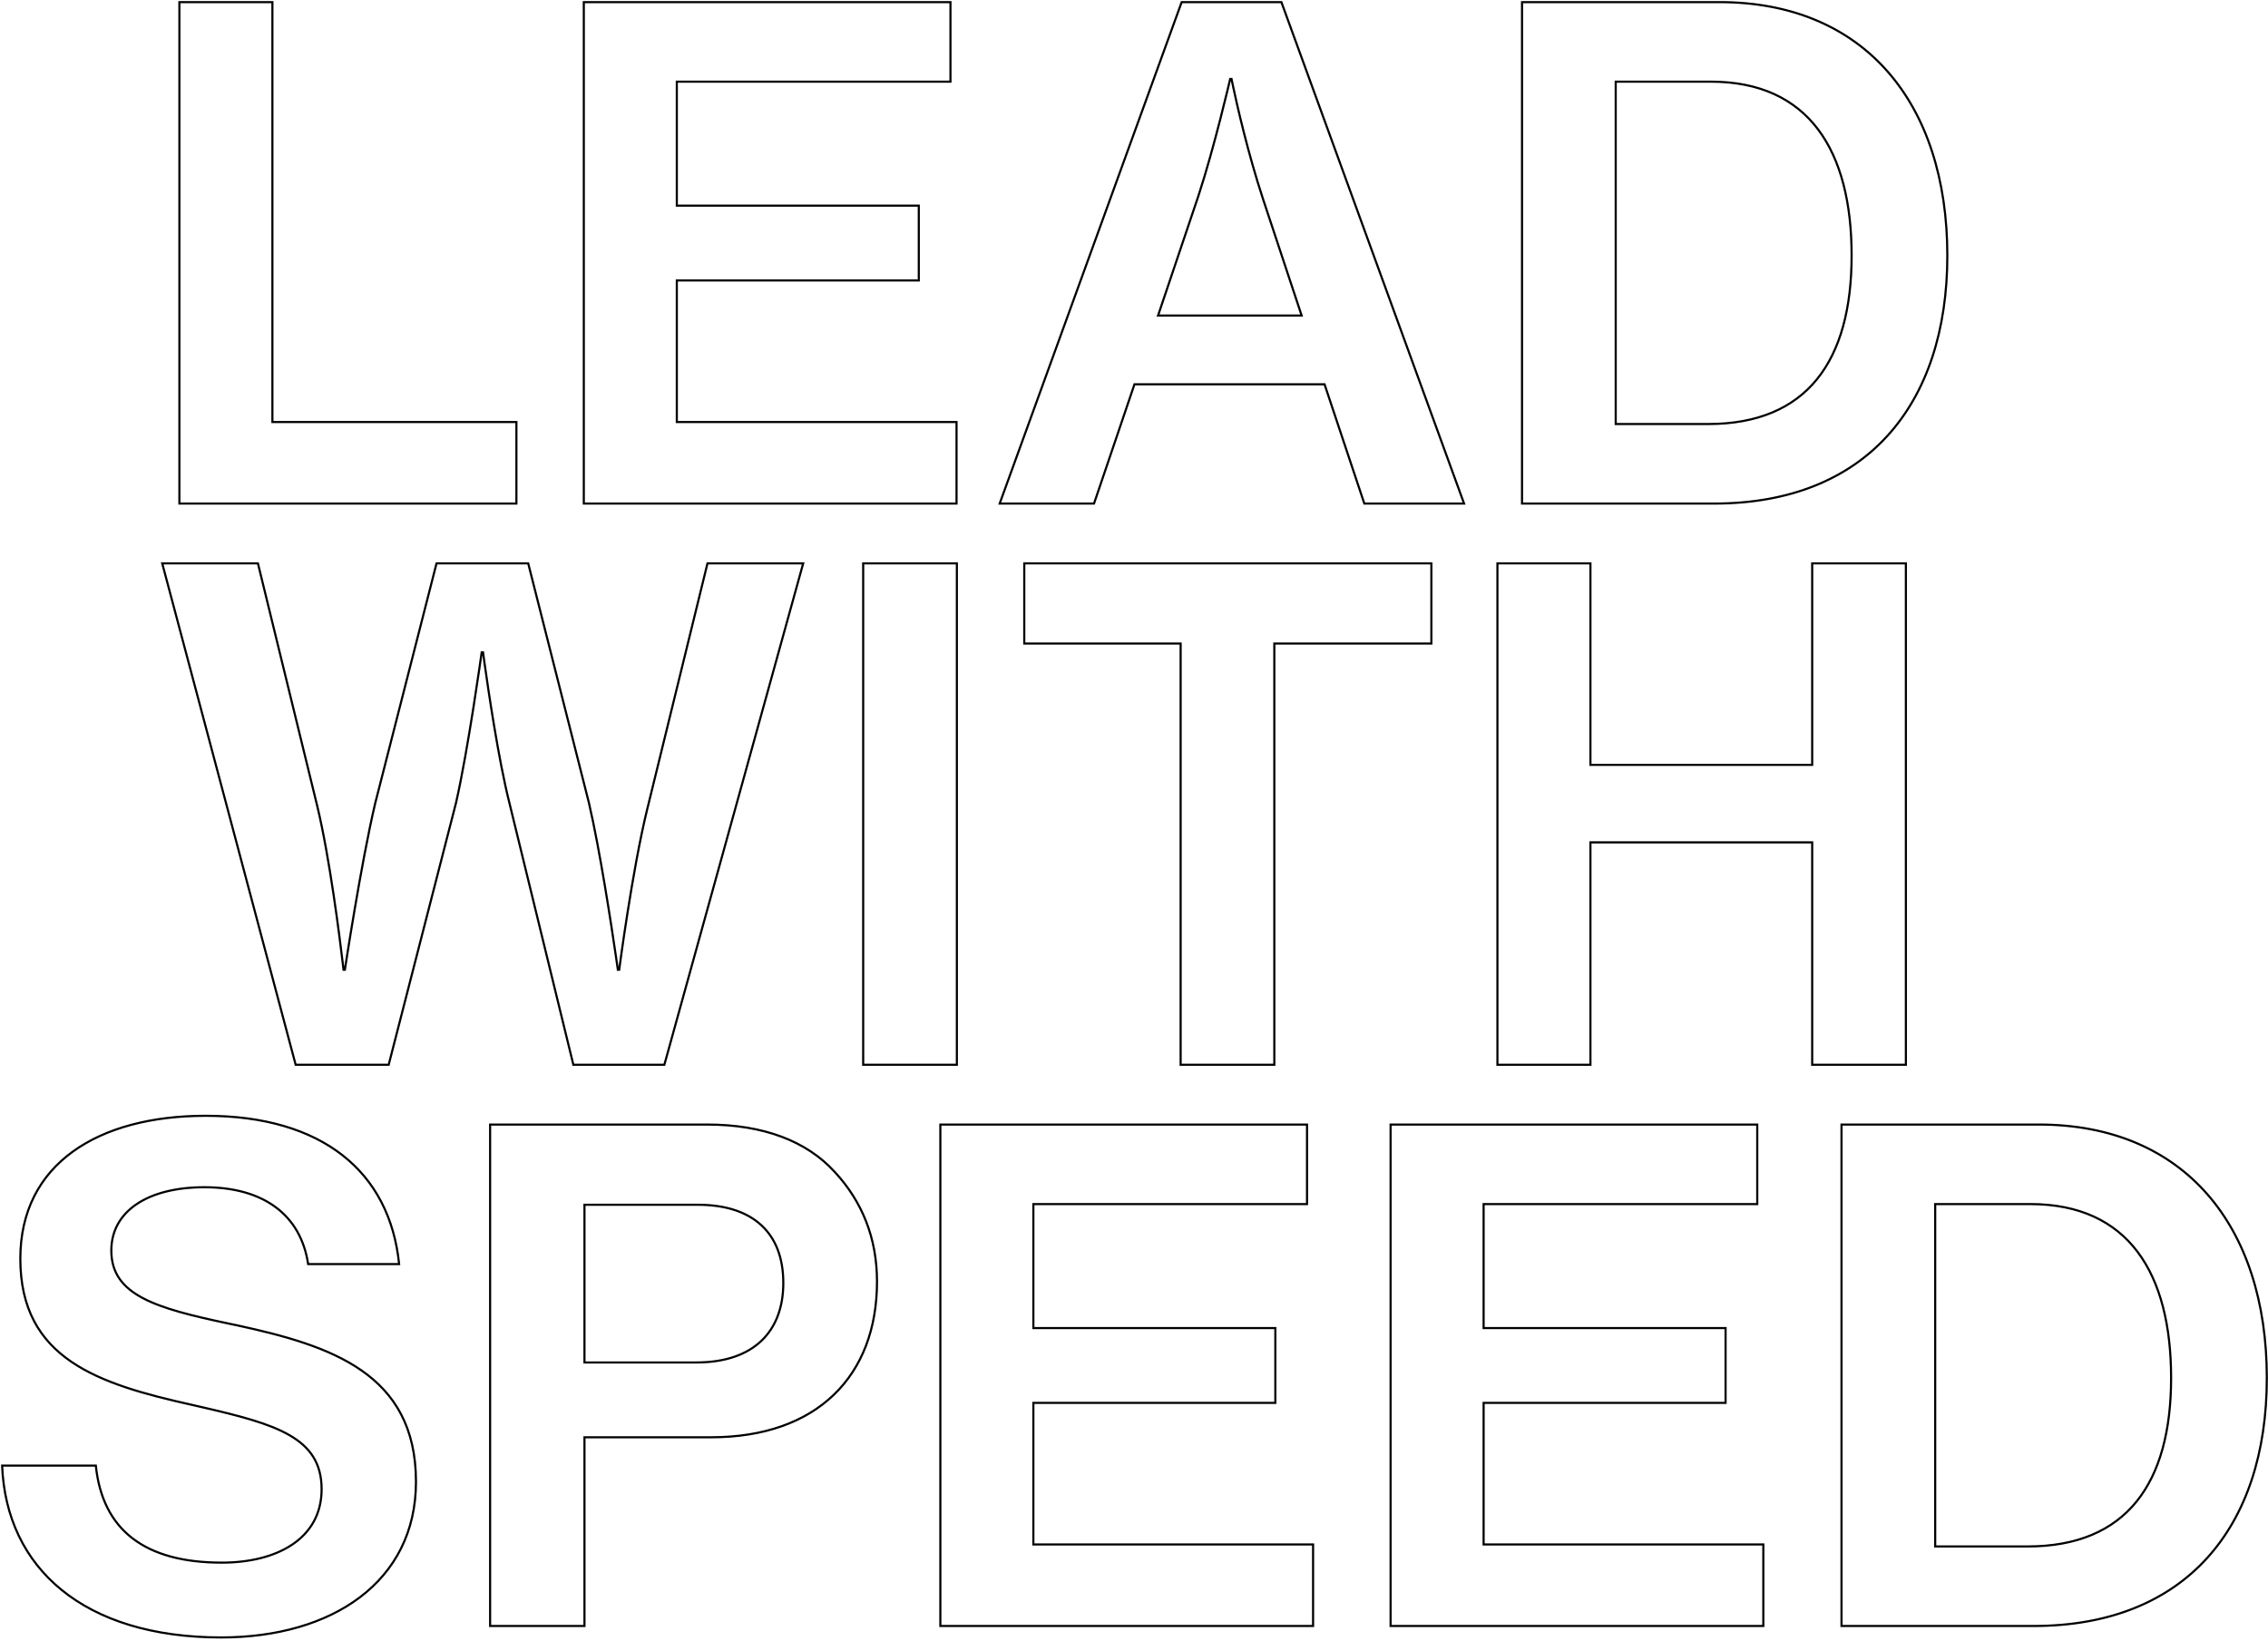
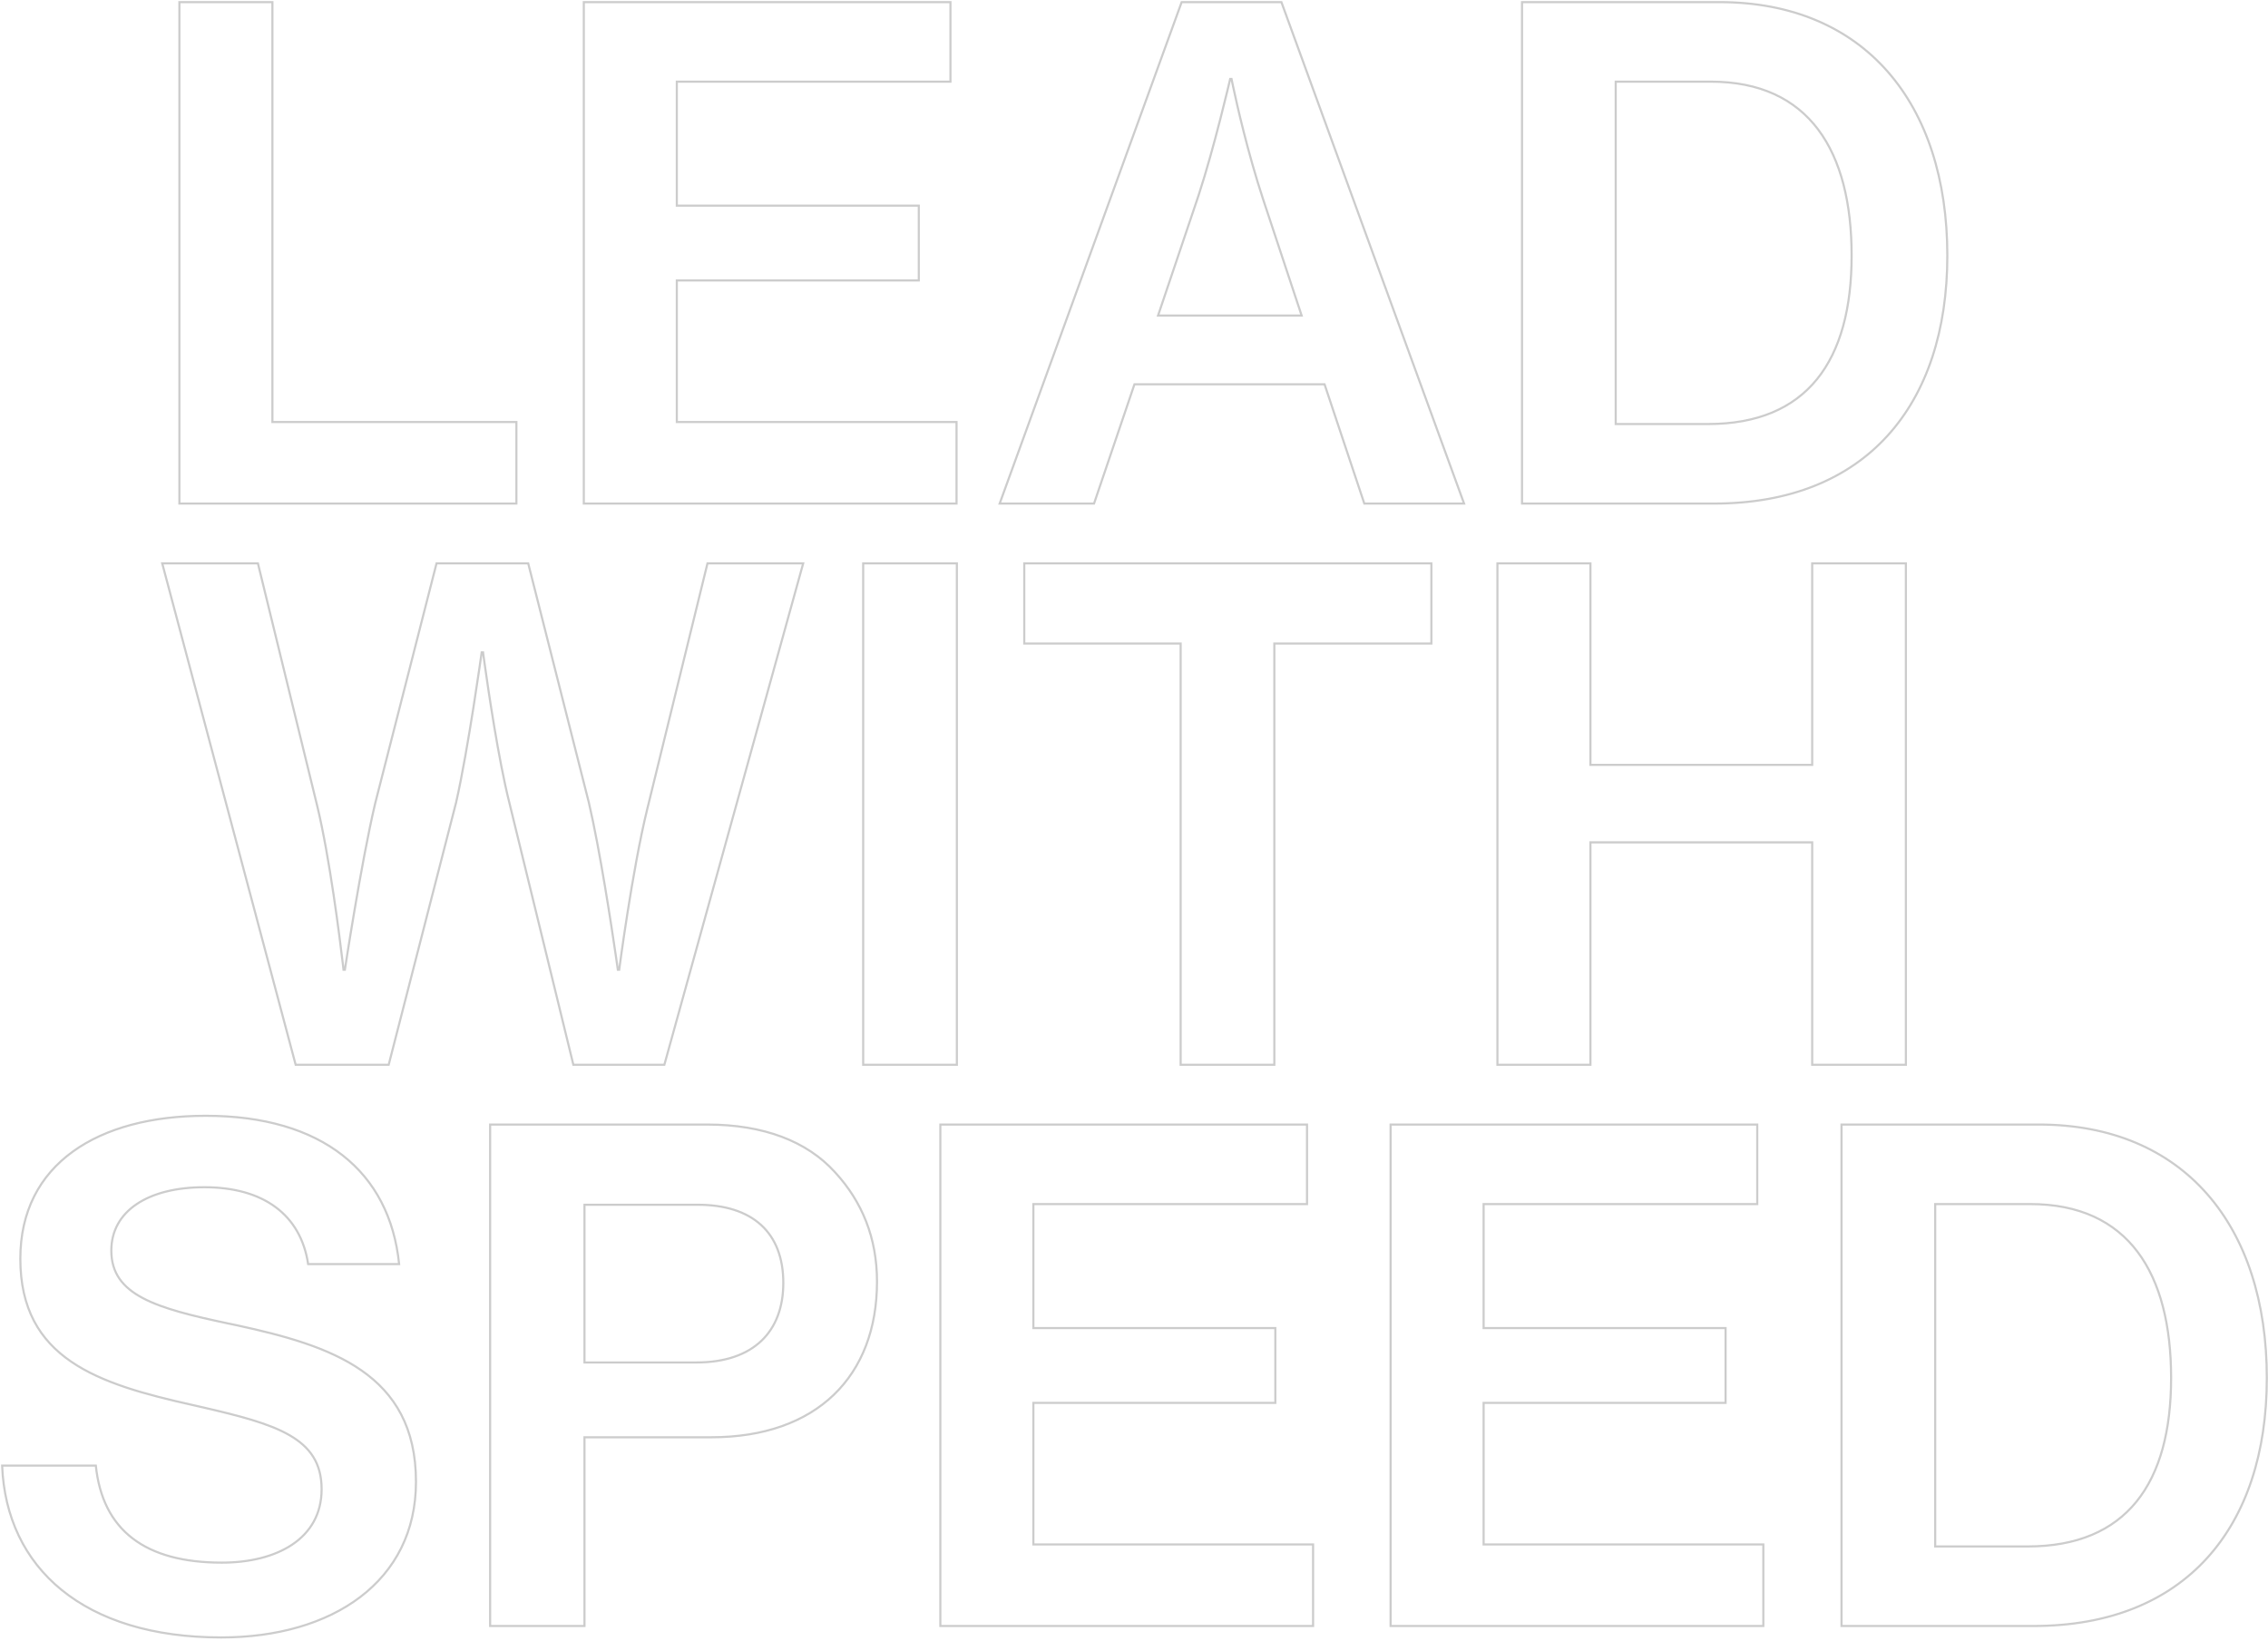
<svg xmlns="http://www.w3.org/2000/svg" width="100%" height="100%" viewBox="0 0 1066 771" version="1.1">
  <g id="手机专题页" stroke="none" stroke-width="1" fill="none" fill-rule="evenodd">
-     <path d="M84.318,236.699 L242.718,236.699 L242.718,198.366 L128.037,198.366 L128.037,1 L84.318,1 L84.318,236.699 Z M449.587,198.366 L318.115,198.366 L318.115,131.838 L431.846,131.838 L431.846,96.674 L318.115,96.674 L318.115,38.382 L446.736,38.382 L446.736,1 L274.397,1 L274.397,236.699 L449.587,236.699 L449.587,198.366 Z M544.309,148.312 L562.683,93.822 L563.368,91.768 C570.755,69.308 578.206,37.115 578.206,37.115 L578.84,37.115 L579.574,40.653 C581.389,49.181 586.472,71.798 593.73,93.822 L611.787,148.312 L544.309,148.312 Z M641.25,236.699 L688.136,236.699 L602.283,1 L555.397,1 L469.861,236.699 L514.213,236.699 L533.221,180.626 L622.558,180.626 L641.25,236.699 Z M715.379,236.699 L805.667,236.699 C876.947,236.699 915.28,190.446 915.28,120.117 C915.28,48.52 876.314,1 808.202,1 L715.379,1 L715.379,236.699 Z M759.414,199.317 L759.414,38.382 L804.083,38.382 C850.336,38.382 870.294,71.013 870.294,120.117 C870.294,169.538 849.386,199.317 802.816,199.317 L759.414,199.317 Z M138.966,500.499 L182.685,500.499 L214.365,377.264 C220.067,352.237 226.403,306.618 226.403,306.618 L227.037,306.618 L227.713,311.562 C229.457,324.042 234.323,357.242 239.392,377.264 L269.488,500.499 L312.256,500.499 L377.517,264.8 L332.531,264.8 L304.653,378.531 L304.217,380.284 C297.115,409.279 291.03,455.83 291.03,455.83 L290.397,455.83 L289.542,449.871 C287.484,435.758 282.03,399.788 276.774,377.264 L248.262,264.8 L205.178,264.8 L176.349,377.581 C169.696,405.776 162.093,455.83 162.093,455.83 L161.459,455.83 L161.061,452.409 C159.695,440.916 154.958,403.064 149.104,378.848 L121.226,264.8 L76.24,264.8 L138.966,500.499 Z M405.71,500.499 L449.746,500.499 L449.746,264.8 L405.71,264.8 L405.71,500.499 Z M672.771,302.499 L672.771,264.8 L481.424,264.8 L481.424,302.499 L554.922,302.499 L554.922,500.499 L598.957,500.499 L598.957,302.499 L672.771,302.499 Z M851.762,500.499 L895.797,500.499 L895.797,264.8 L851.762,264.8 L851.762,359.523 L747.534,359.523 L747.534,264.8 L703.816,264.8 L703.816,500.499 L747.534,500.499 L747.534,395.955 L851.762,395.955 L851.762,500.499 Z M103.96,769.685 C156.232,769.685 195.515,743.39 195.515,696.504 C195.515,645.499 155.282,632.51 111.563,623.006 L107.257,622.102 C73.343,614.921 52.322,608.826 52.322,587.842 C52.322,569.15 69.746,558.062 96.04,558.062 C123.918,558.062 141.342,571.051 144.827,594.178 L187.595,594.178 C183.16,550.776 151.48,524.482 96.674,524.482 C46.302,524.482 9.554,546.974 9.554,591.643 C9.554,638.846 46.302,650.568 90.338,660.389 L94.756,661.403 C129.558,669.43 151.163,675.659 151.163,699.989 C151.163,723.432 129.938,734.52 104.277,734.52 C68.162,734.52 48.203,719.314 45.035,688.901 L1,688.901 C2.901,737.054 39.333,769.685 103.96,769.685 Z M274.714,566.299 L327.936,566.299 C353.597,566.299 368.17,579.288 368.17,603.048 C368.17,625.858 354.23,640.43 327.302,640.43 L274.714,640.43 L274.714,566.299 Z M334.272,675.595 C384.01,675.595 412.205,646.766 412.205,602.414 C412.205,581.755 405.091,564.806 392.697,551.264 L392.246,550.776 C379.258,536.52 358.982,528.6 332.371,528.6 L230.362,528.6 L230.362,764.299 L274.714,764.299 L274.714,675.595 L334.272,675.595 Z M617.173,725.966 L485.701,725.966 L485.701,659.438 L599.432,659.438 L599.432,624.274 L485.701,624.274 L485.701,565.982 L614.322,565.982 L614.322,528.6 L441.982,528.6 L441.982,764.299 L617.173,764.299 L617.173,725.966 Z M828.794,725.966 L697.322,725.966 L697.322,659.438 L811.053,659.438 L811.053,624.274 L697.322,624.274 L697.322,565.982 L825.942,565.982 L825.942,528.6 L653.603,528.6 L653.603,764.299 L828.794,764.299 L828.794,725.966 Z M865.541,764.299 L955.829,764.299 C1027.109,764.299 1065.442,718.046 1065.442,647.717 C1065.442,576.12 1026.475,528.6 958.363,528.6 L865.541,528.6 L865.541,764.299 Z M909.576,726.917 L909.576,565.982 L954.245,565.982 C1000.498,565.982 1020.456,598.613 1020.456,647.717 C1020.456,697.138 999.547,726.917 952.978,726.917 L909.576,726.917 Z" id="LEADWITHSPEED" stroke="#000000" fill-rule="nonzero" class="svg-elem-1" />
+     <path d="M84.318,236.699 L242.718,236.699 L242.718,198.366 L128.037,198.366 L128.037,1 L84.318,1 L84.318,236.699 Z M449.587,198.366 L318.115,198.366 L318.115,131.838 L431.846,131.838 L431.846,96.674 L318.115,96.674 L318.115,38.382 L446.736,38.382 L446.736,1 L274.397,1 L274.397,236.699 L449.587,236.699 L449.587,198.366 Z M544.309,148.312 L562.683,93.822 L563.368,91.768 C570.755,69.308 578.206,37.115 578.206,37.115 L578.84,37.115 L579.574,40.653 C581.389,49.181 586.472,71.798 593.73,93.822 L611.787,148.312 L544.309,148.312 Z M641.25,236.699 L688.136,236.699 L602.283,1 L555.397,1 L469.861,236.699 L514.213,236.699 L533.221,180.626 L622.558,180.626 L641.25,236.699 Z M715.379,236.699 L805.667,236.699 C876.947,236.699 915.28,190.446 915.28,120.117 C915.28,48.52 876.314,1 808.202,1 L715.379,1 L715.379,236.699 Z M759.414,199.317 L759.414,38.382 L804.083,38.382 C850.336,38.382 870.294,71.013 870.294,120.117 C870.294,169.538 849.386,199.317 802.816,199.317 L759.414,199.317 Z M138.966,500.499 L182.685,500.499 L214.365,377.264 C220.067,352.237 226.403,306.618 226.403,306.618 L227.037,306.618 L227.713,311.562 C229.457,324.042 234.323,357.242 239.392,377.264 L269.488,500.499 L312.256,500.499 L377.517,264.8 L332.531,264.8 L304.653,378.531 L304.217,380.284 C297.115,409.279 291.03,455.83 291.03,455.83 L290.397,455.83 L289.542,449.871 C287.484,435.758 282.03,399.788 276.774,377.264 L248.262,264.8 L205.178,264.8 L176.349,377.581 C169.696,405.776 162.093,455.83 162.093,455.83 L161.459,455.83 L161.061,452.409 C159.695,440.916 154.958,403.064 149.104,378.848 L121.226,264.8 L76.24,264.8 L138.966,500.499 Z M405.71,500.499 L449.746,500.499 L449.746,264.8 L405.71,264.8 L405.71,500.499 Z M672.771,302.499 L672.771,264.8 L481.424,264.8 L481.424,302.499 L554.922,302.499 L554.922,500.499 L598.957,500.499 L598.957,302.499 L672.771,302.499 Z M851.762,500.499 L895.797,500.499 L895.797,264.8 L851.762,264.8 L851.762,359.523 L747.534,359.523 L747.534,264.8 L703.816,264.8 L703.816,500.499 L747.534,500.499 L747.534,395.955 L851.762,395.955 L851.762,500.499 Z M103.96,769.685 C156.232,769.685 195.515,743.39 195.515,696.504 C195.515,645.499 155.282,632.51 111.563,623.006 L107.257,622.102 C73.343,614.921 52.322,608.826 52.322,587.842 C52.322,569.15 69.746,558.062 96.04,558.062 C123.918,558.062 141.342,571.051 144.827,594.178 L187.595,594.178 C183.16,550.776 151.48,524.482 96.674,524.482 C46.302,524.482 9.554,546.974 9.554,591.643 C9.554,638.846 46.302,650.568 90.338,660.389 L94.756,661.403 C129.558,669.43 151.163,675.659 151.163,699.989 C151.163,723.432 129.938,734.52 104.277,734.52 C68.162,734.52 48.203,719.314 45.035,688.901 L1,688.901 C2.901,737.054 39.333,769.685 103.96,769.685 Z M274.714,566.299 L327.936,566.299 C353.597,566.299 368.17,579.288 368.17,603.048 C368.17,625.858 354.23,640.43 327.302,640.43 L274.714,640.43 L274.714,566.299 Z M334.272,675.595 C384.01,675.595 412.205,646.766 412.205,602.414 C412.205,581.755 405.091,564.806 392.697,551.264 L392.246,550.776 C379.258,536.52 358.982,528.6 332.371,528.6 L230.362,528.6 L230.362,764.299 L274.714,764.299 L274.714,675.595 L334.272,675.595 Z M617.173,725.966 L485.701,725.966 L485.701,659.438 L599.432,659.438 L599.432,624.274 L485.701,624.274 L485.701,565.982 L614.322,565.982 L614.322,528.6 L441.982,528.6 L441.982,764.299 L617.173,764.299 L617.173,725.966 Z M828.794,725.966 L697.322,725.966 L697.322,659.438 L811.053,659.438 L811.053,624.274 L697.322,624.274 L697.322,565.982 L825.942,565.982 L825.942,528.6 L653.603,528.6 L653.603,764.299 L828.794,764.299 L828.794,725.966 Z M865.541,764.299 L955.829,764.299 C1027.109,764.299 1065.442,718.046 1065.442,647.717 C1065.442,576.12 1026.475,528.6 958.363,528.6 L865.541,528.6 L865.541,764.299 Z M909.576,726.917 L909.576,565.982 L954.245,565.982 C1000.498,565.982 1020.456,598.613 1020.456,647.717 C1020.456,697.138 999.547,726.917 952.978,726.917 L909.576,726.917 Z" id="LEADWITHSPEED" stroke="#ccc" fill-rule="nonzero" class="svg-elem-1" />
  </g>
</svg>
